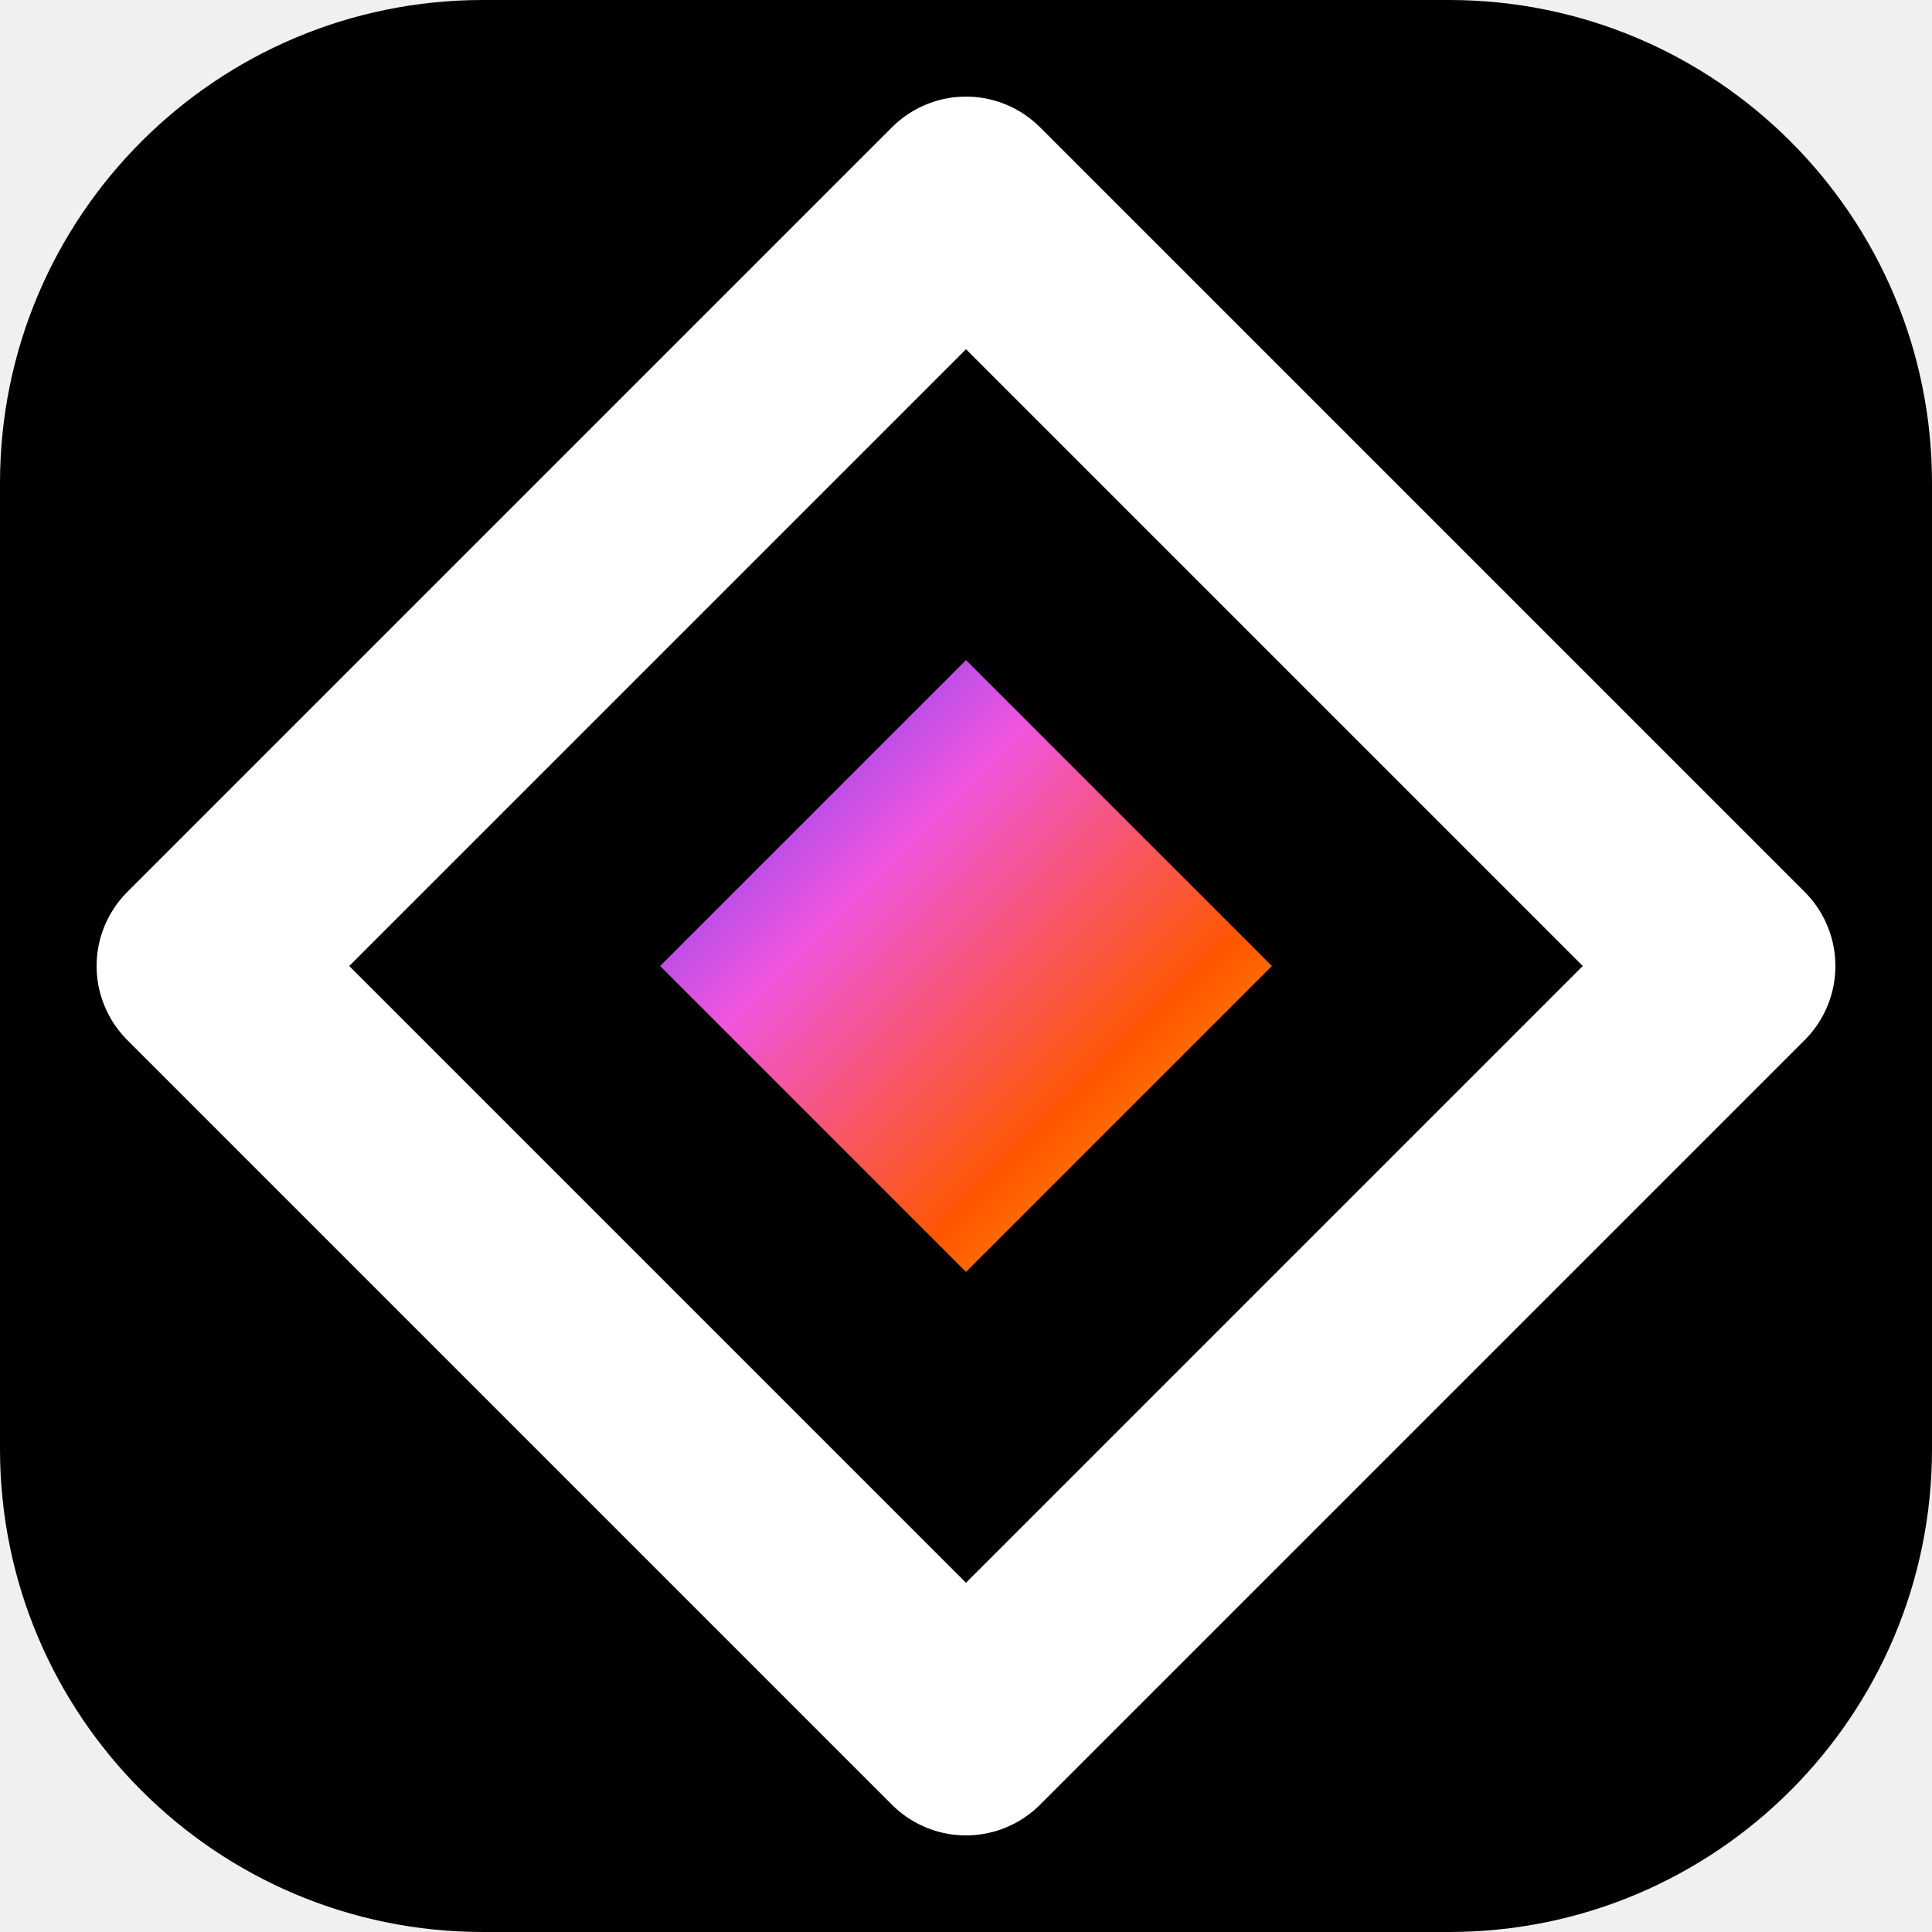
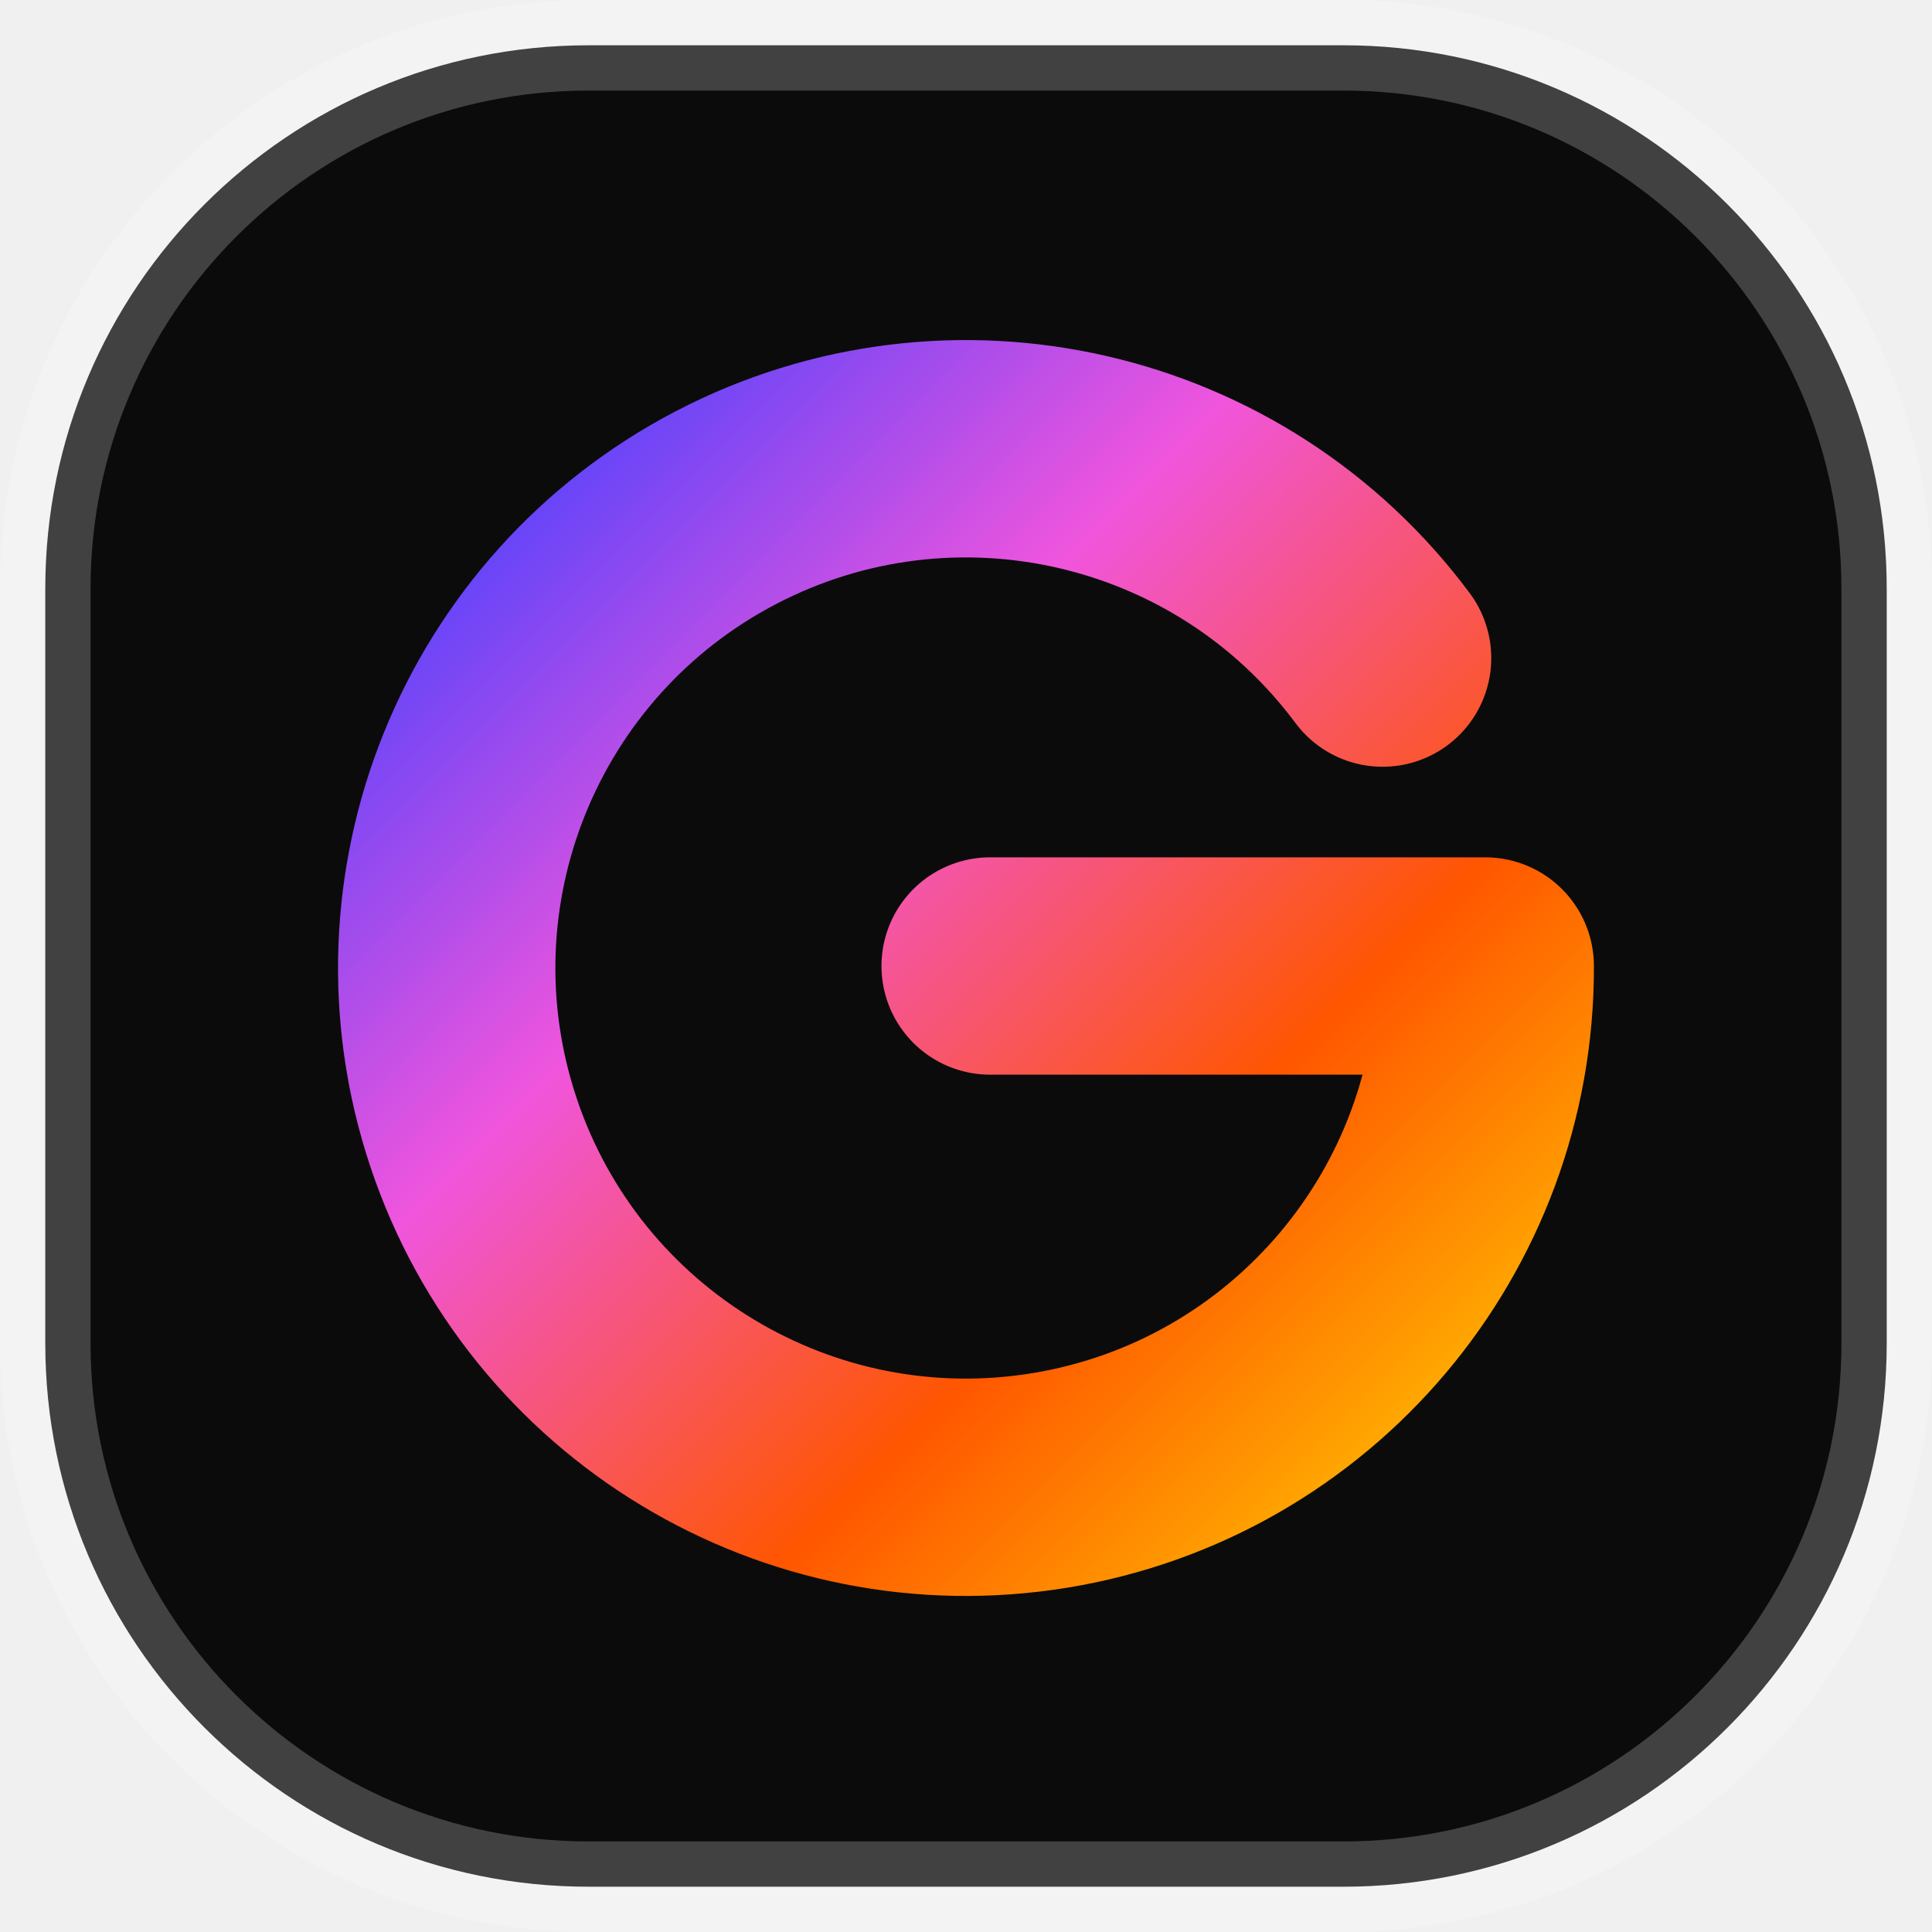
- <svg xmlns="http://www.w3.org/2000/svg" viewBox="0 0 24 24">
-   <rect width="24" height="24" rx="6" fill="#000" />
+ <svg xmlns="http://www.w3.org/2000/svg" viewBox="0 0 32 32">
  <defs>
-     <linearGradient id="g" x1="0" y1="0" x2="1" y2="1">
+     <linearGradient id="gg" x1="0" y1="0" x2="1" y2="1">
      <stop offset="0" stop-color="#4641ff" />
      <stop offset=".35" stop-color="#f055dd" />
      <stop offset=".7" stop-color="#ff5600" />
      <stop offset="1" stop-color="#ffc002" />
    </linearGradient>
  </defs>
-   <path d="M12 2.5 21.5 12 12 21.5 2.5 12Z" fill="none" stroke="#fff" stroke-width="2.6" stroke-linejoin="round" />
-   <path d="M12 8.2 15.8 12 12 15.8 8.2 12Z" fill="url(#g)" />
+   <rect x=".75" y=".75" width="30.5" height="30.5" rx="9" fill="#0b0b0b" stroke="rgba(255,255,255,.22)" stroke-width="1.5" />
+   <path d="M22.9 10.9A8.6 8.6 0 1 0 24.6 16H16.4" fill="none" stroke="url(#gg)" stroke-width="3.6" stroke-linecap="round" stroke-linejoin="round" />
</svg>
